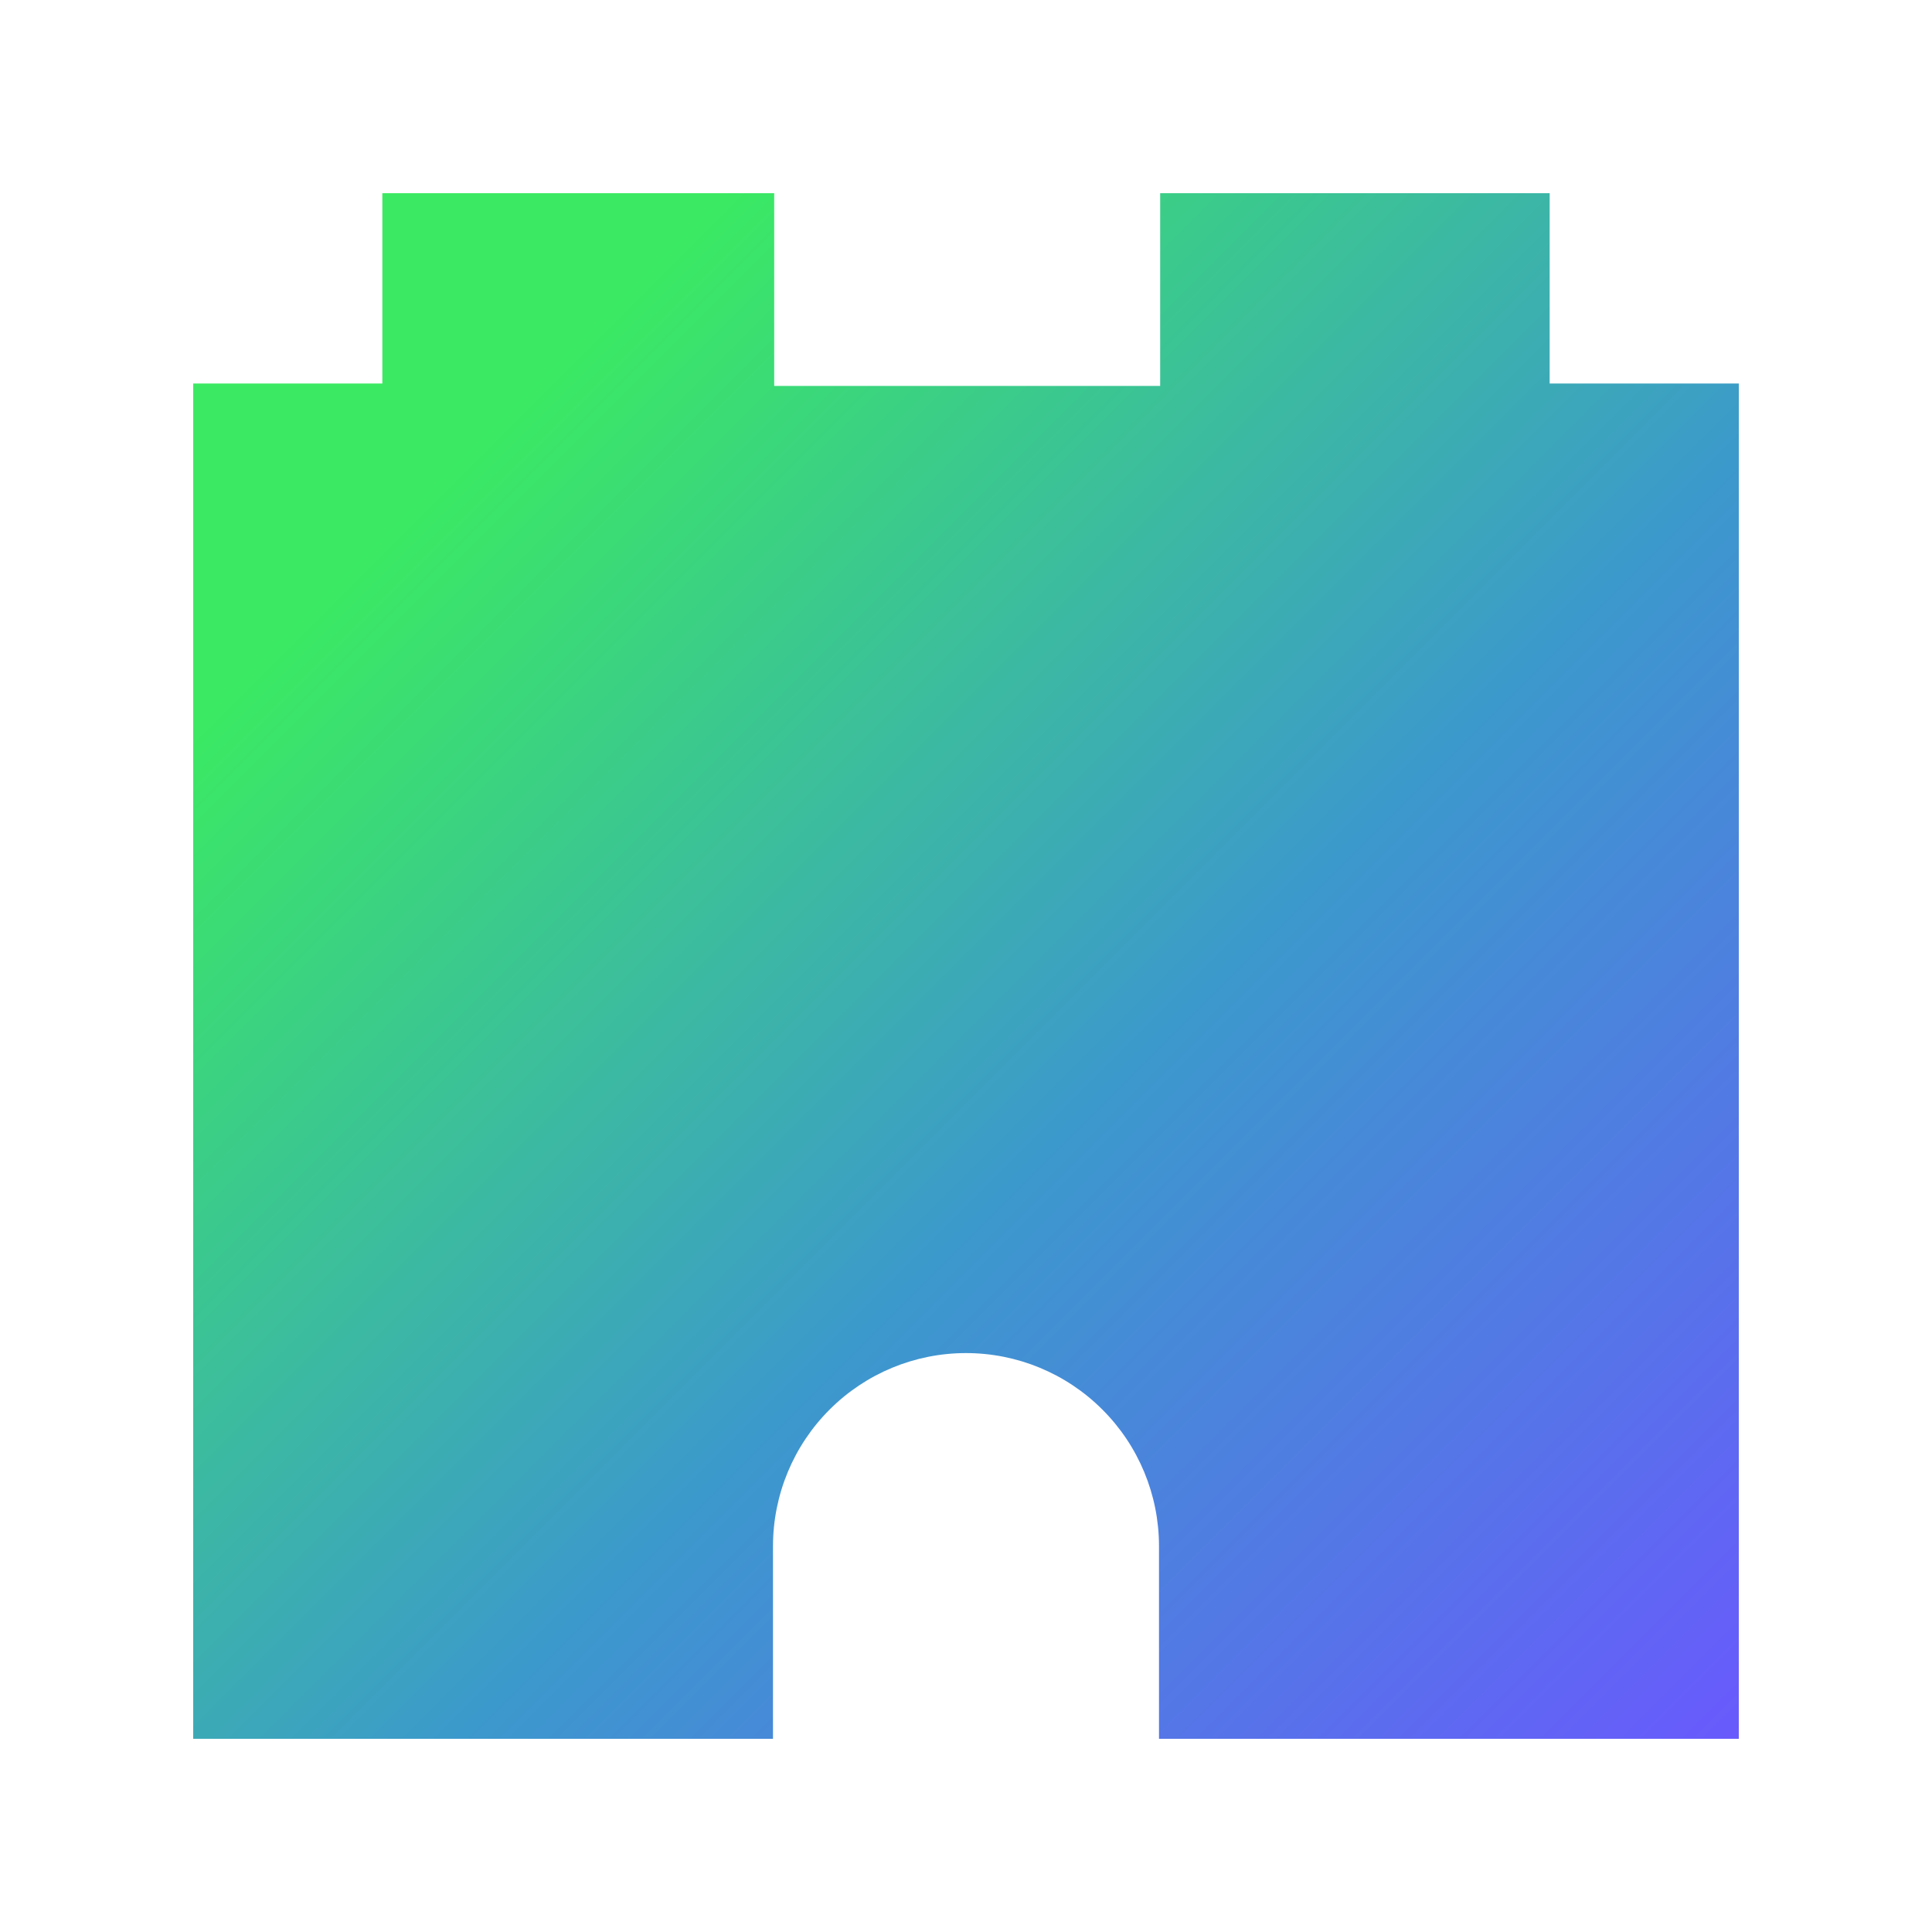
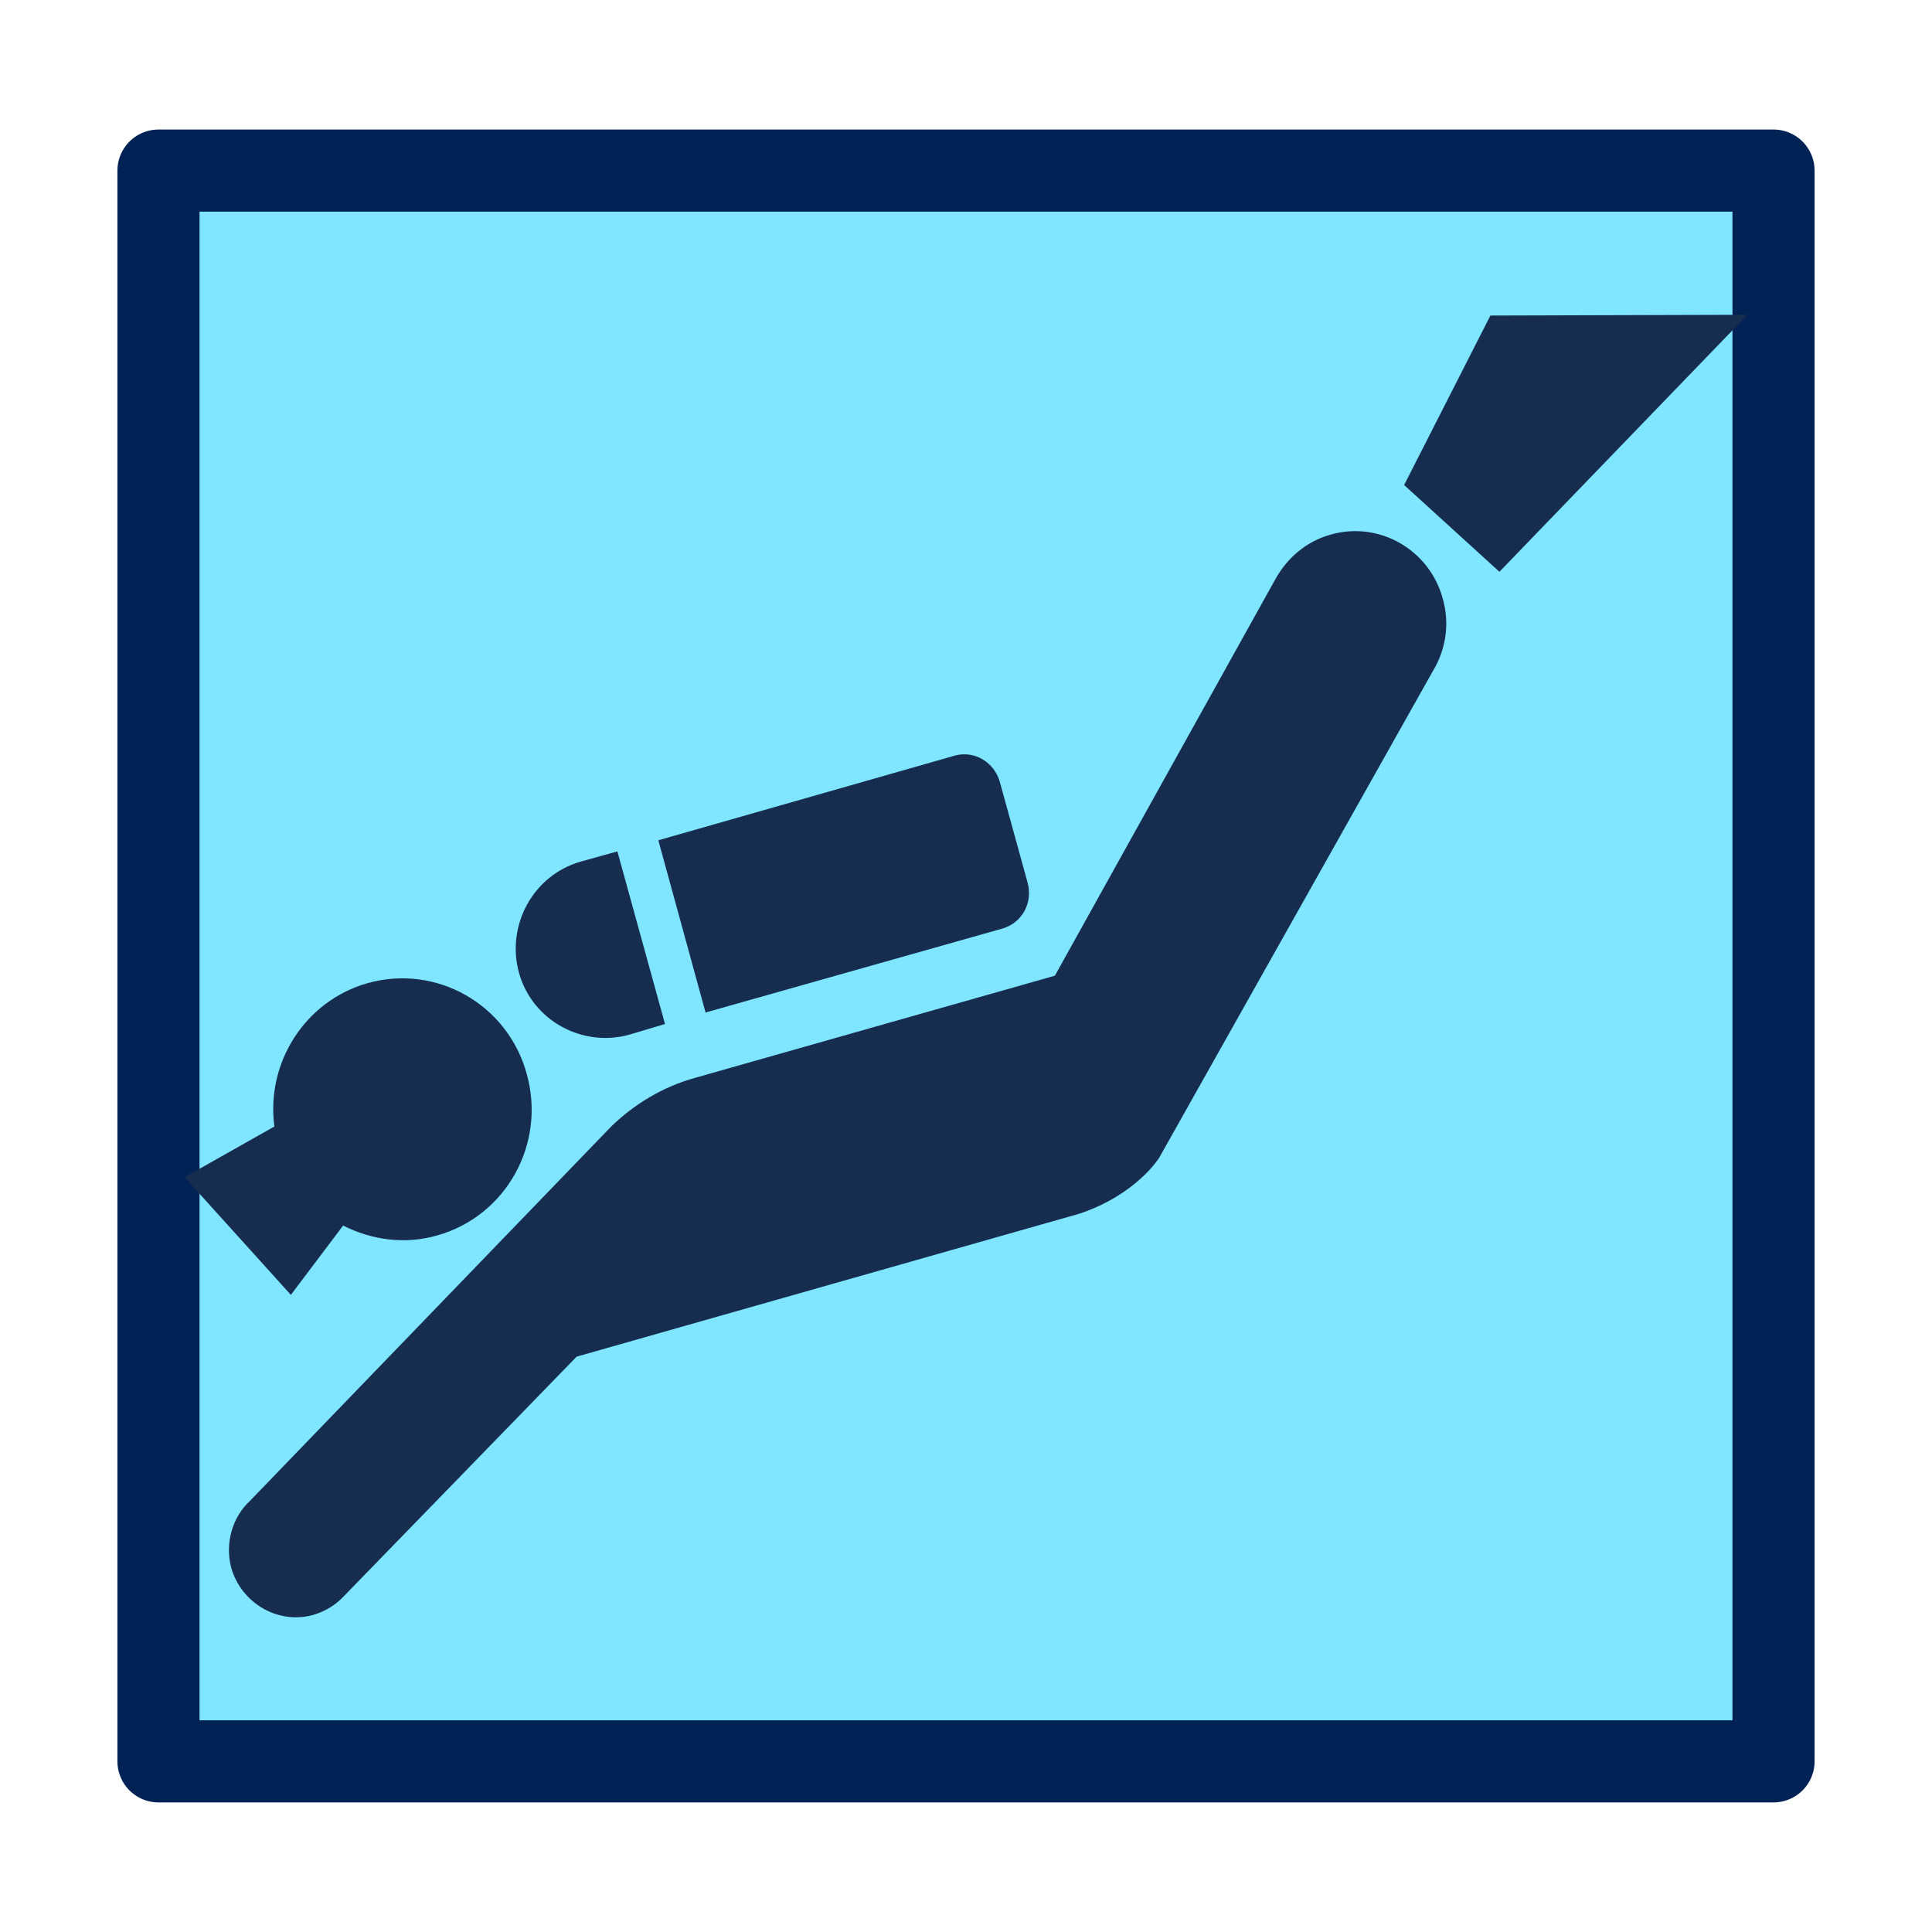
- <svg xmlns="http://www.w3.org/2000/svg" width="40" height="40" viewBox="0 0 40 40" fill="none">
-   <path d="M32.084 7.94V4H24.02V7.99H16.029V4H7.916V7.94H4V36H16.004V32.005C16.006 30.946 16.427 29.931 17.177 29.183C17.926 28.434 18.941 28.014 20 28.014C21.059 28.014 22.074 28.434 22.823 29.183C23.573 29.931 23.994 30.946 23.996 32.005V36H36V7.94H32.084Z" fill="url(#paint0_linear)" />
-   <defs>
+ <svg xmlns="http://www.w3.org/2000/svg" width="40" height="40" viewBox="0 0 40 40" fill="none" version="1.1" id="svg3">
+   <defs id="defs3">
    <linearGradient id="paint0_linear" x1="2.942" y1="4.9" x2="37.777" y2="39.734" gradientUnits="userSpaceOnUse">
-       <stop offset="0.159" stop-color="#3BEA62" />
-       <stop offset="0.54" stop-color="#3C99CC" />
-       <stop offset="0.937" stop-color="#6B57FF" />
+       <stop offset="0.159" stop-color="#3BEA62" id="stop1" />
+       <stop offset="0.54" stop-color="#3C99CC" id="stop2" />
+       <stop offset="0.937" stop-color="#6B57FF" id="stop3" />
    </linearGradient>
  </defs>
+   <rect style="fill:#80e5ff;stroke:#002255;stroke-width:1.7;stroke-linejoin:round;stroke-miterlimit:0;paint-order:fill markers stroke" id="rect3" width="33.438" height="32.935" x="3.281" y="3.532" />
+   <path d="M 36.179,6.517 31.044,11.838 29.071,10.042 30.857,6.533 Z M 13.032,21.421 c -0.97,0.271 -2.014,-0.286 -2.289,-1.287 -0.266,-0.983 0.3,-2.016 1.279,-2.295 l 0.76,-0.212 0.986,3.574 z m 0.598,-4.024 6.145,-1.755 c 0.404,-0.107 0.812,0.14 0.926,0.549 l 0.574,2.082 c 0.113,0.41 -0.105,0.828 -0.518,0.951 l -6.149,1.739 z m -0.969,5.919 c 0.469,-0.451 1.051,-0.812 1.728,-1 l 7.451,-2.115 4.577,-8.231 c 0.243,-0.426 0.631,-0.762 1.133,-0.902 1.003,-0.286 2.047,0.311 2.321,1.328 0.138,0.484 0.073,0.975 -0.146,1.393 l -5.726,10.182 c 0,0 -0.469,0.762 -1.65,1.157 l -10.41,2.96 -4.828,4.968 c -0.162,0.172 -0.373,0.303 -0.623,0.378 -0.728,0.205 -1.488,-0.239 -1.699,-0.969 -0.138,-0.516 0.024,-1.057 0.388,-1.393 z m -5.557,2.058 -1.082,1.435 -2.2,-2.436 1.859,-1.05 c -0.177,-1.32 0.632,-2.598 1.926,-2.967 1.423,-0.402 2.903,0.434 3.298,1.877 0.406,1.451 -0.428,2.943 -1.851,3.345 -0.68,0.196 -1.367,0.09 -1.95,-0.204 z" fill="#231f20" id="path1" style="fill:#162d50;stroke-width:16" />
</svg>
